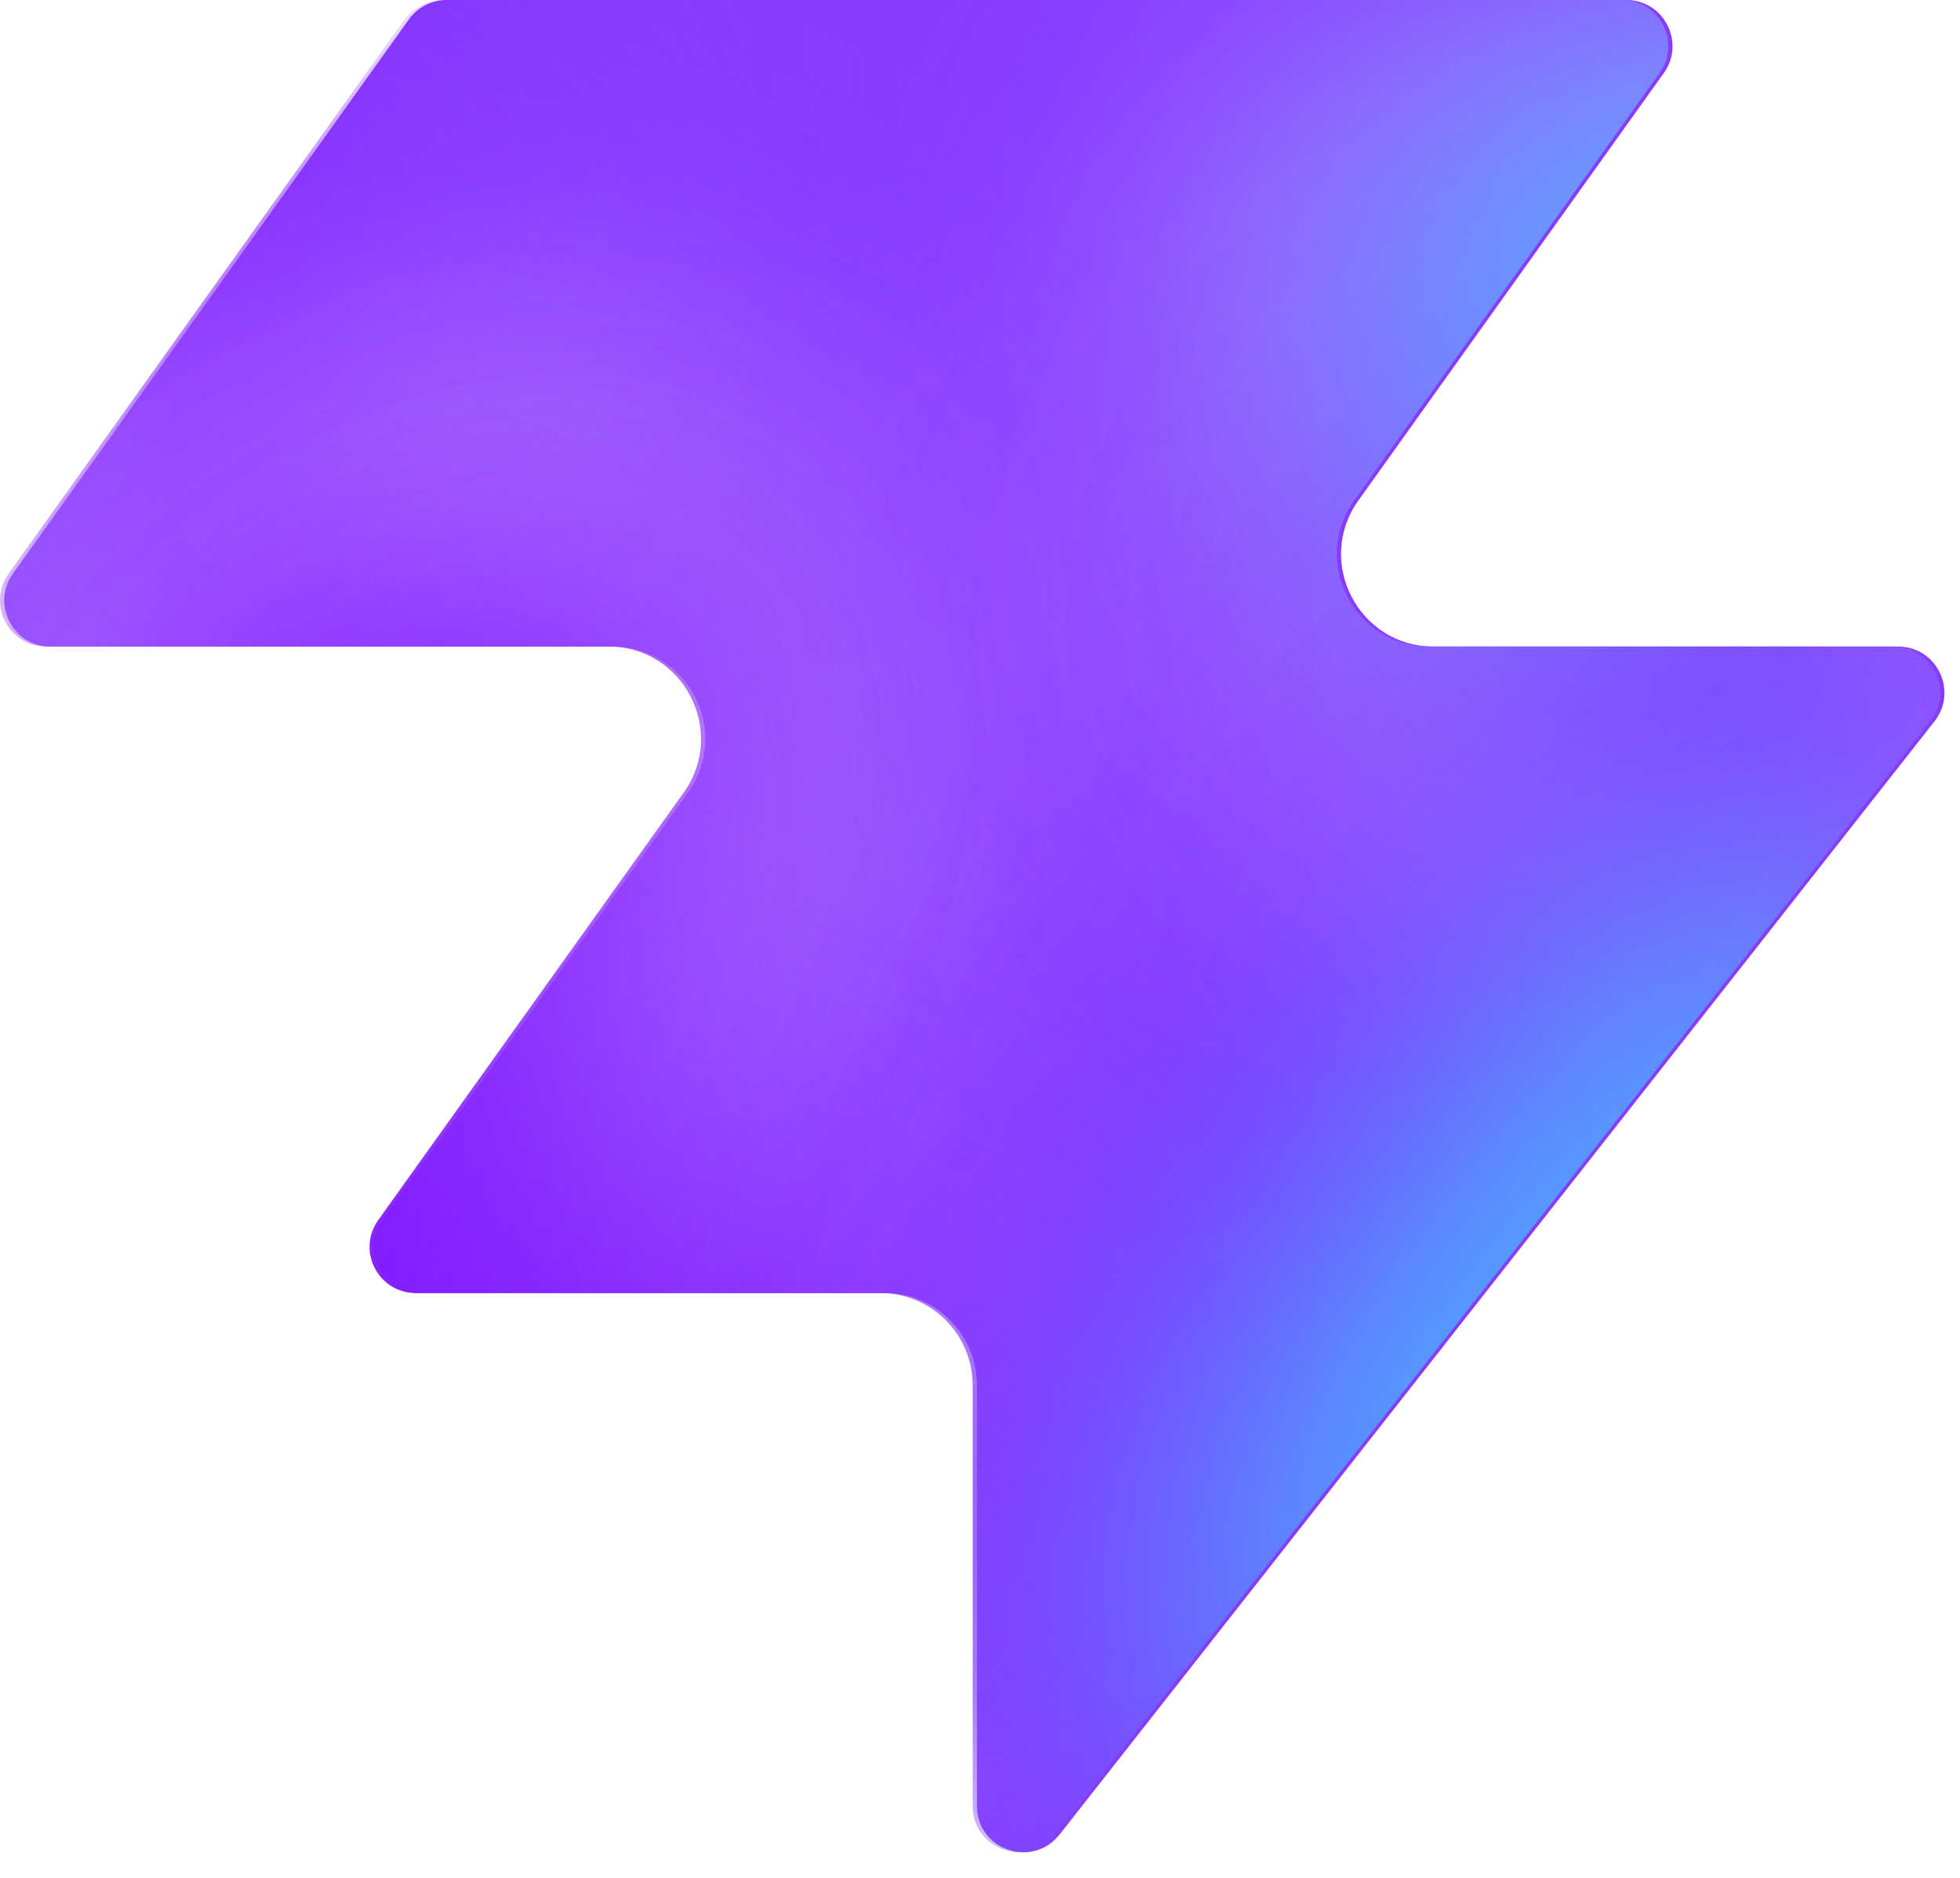
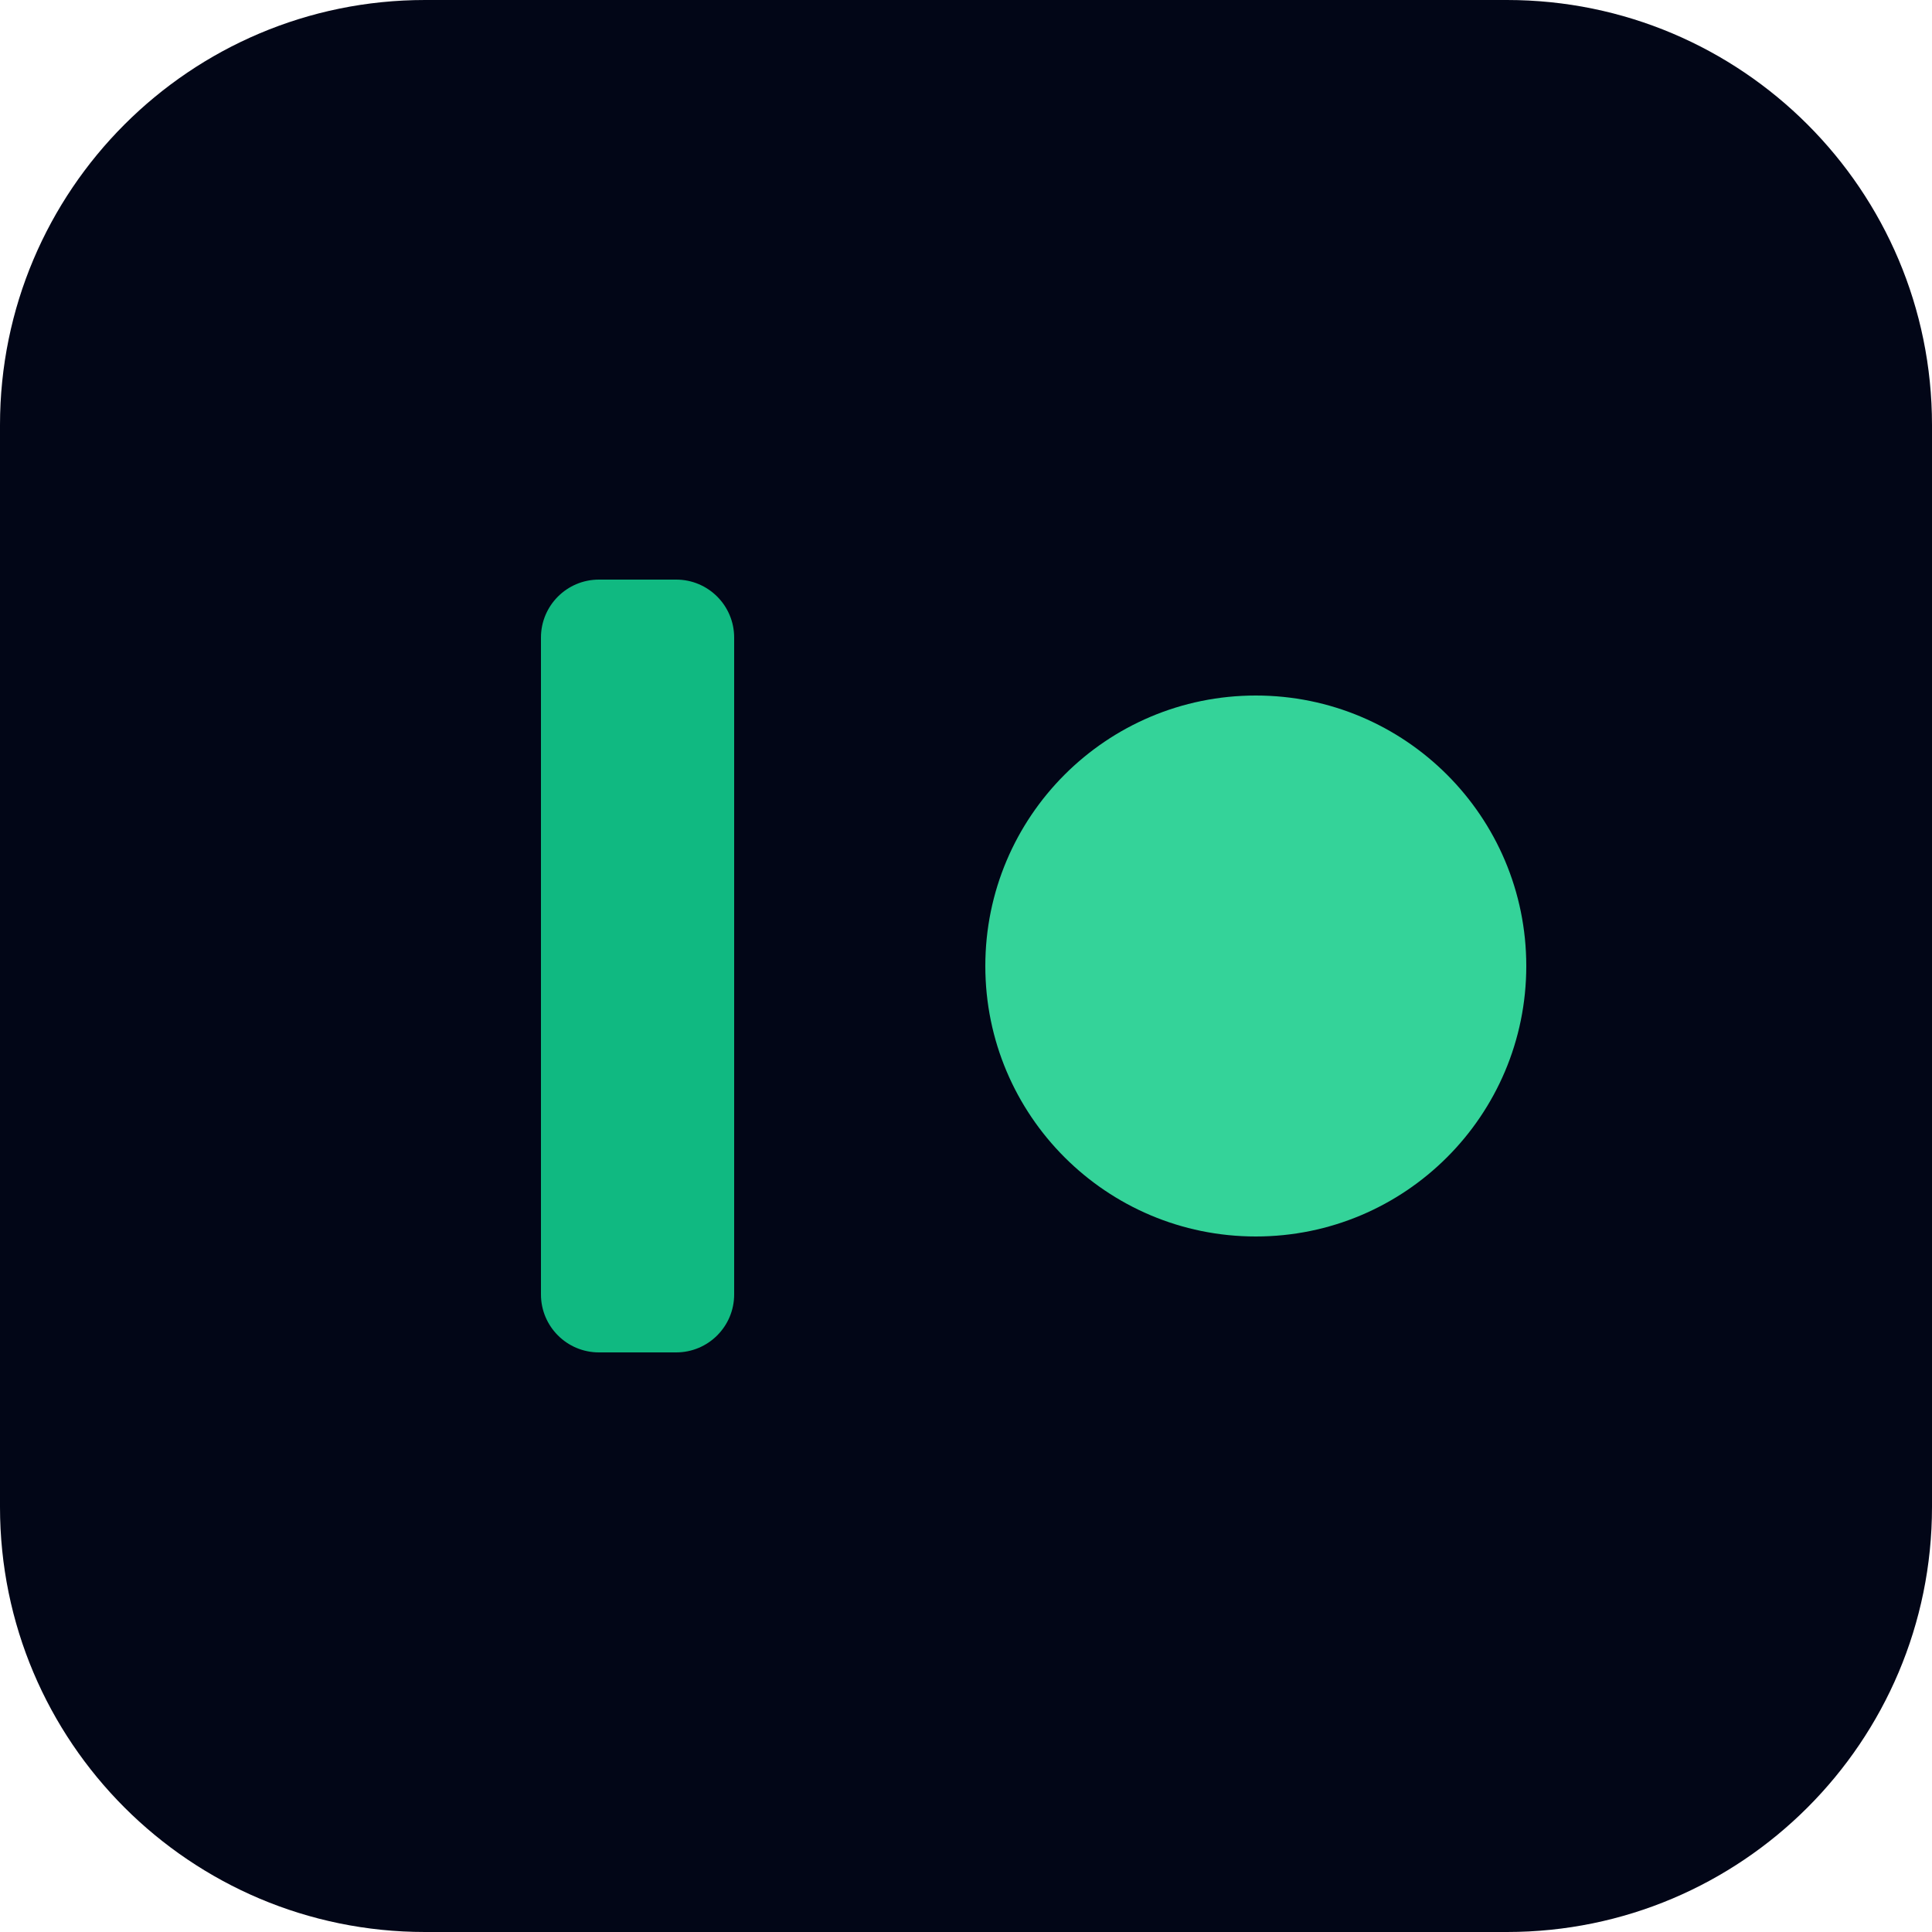
- <svg xmlns="http://www.w3.org/2000/svg" width="48" height="46" fill="none" viewBox="0 0 48 46">
-   <path fill="#863bff" d="M25.946 44.938c-.664.845-2.021.375-2.021-.698V33.937a2.26 2.26 0 0 0-2.262-2.262H10.287c-.92 0-1.456-1.04-.92-1.788l7.48-10.471c1.07-1.497 0-3.578-1.842-3.578H1.237c-.92 0-1.456-1.04-.92-1.788L10.013.474c.214-.297.556-.474.92-.474h28.894c.92 0 1.456 1.04.92 1.788l-7.48 10.471c-1.07 1.498 0 3.579 1.842 3.579h11.377c.943 0 1.473 1.088.89 1.83L25.947 44.94z" style="fill:#863bff;fill:color(display-p3 .525 .23 1);fill-opacity:1" />
-   <mask id="a" width="48" height="46" x="0" y="0" maskUnits="userSpaceOnUse" style="mask-type:alpha">
-     <path fill="#000" d="M25.842 44.938c-.664.844-2.021.375-2.021-.698V33.937a2.26 2.26 0 0 0-2.262-2.262H10.183c-.92 0-1.456-1.04-.92-1.788l7.48-10.471c1.07-1.498 0-3.579-1.842-3.579H1.133c-.92 0-1.456-1.04-.92-1.787L9.91.473c.214-.297.556-.474.92-.474h28.894c.92 0 1.456 1.04.92 1.788l-7.48 10.471c-1.07 1.498 0 3.578 1.842 3.578h11.377c.943 0 1.473 1.088.89 1.832L25.843 44.94z" style="fill:#000;fill-opacity:1" />
-   </mask>
-   <g mask="url(#a)">
-     <g filter="url(#b)">
-       <ellipse cx="5.508" cy="14.704" fill="#ede6ff" rx="5.508" ry="14.704" style="fill:#ede6ff;fill:color(display-p3 .927 .903 1);fill-opacity:1" transform="matrix(.00324 1 1 -.00324 -4.47 31.516)" />
-     </g>
-     <g filter="url(#c)">
-       <ellipse cx="10.399" cy="29.851" fill="#ede6ff" rx="10.399" ry="29.851" style="fill:#ede6ff;fill:color(display-p3 .927 .903 1);fill-opacity:1" transform="matrix(.00324 1 1 -.00324 -39.328 7.883)" />
-     </g>
-     <g filter="url(#d)">
-       <ellipse cx="5.508" cy="30.487" fill="#7e14ff" rx="5.508" ry="30.487" style="fill:#7e14ff;fill:color(display-p3 .492 .077 1);fill-opacity:1" transform="rotate(89.814 -25.913 -14.639)scale(1 -1)" />
-     </g>
-     <g filter="url(#e)">
-       <ellipse cx="5.508" cy="30.599" fill="#7e14ff" rx="5.508" ry="30.599" style="fill:#7e14ff;fill:color(display-p3 .492 .077 1);fill-opacity:1" transform="rotate(89.814 -32.644 -3.334)scale(1 -1)" />
-     </g>
-     <g filter="url(#f)">
-       <ellipse cx="5.508" cy="30.599" fill="#7e14ff" rx="5.508" ry="30.599" style="fill:#7e14ff;fill:color(display-p3 .492 .077 1);fill-opacity:1" transform="matrix(.00324 1 1 -.00324 -34.34 30.47)" />
-     </g>
-     <g filter="url(#g)">
-       <ellipse cx="14.072" cy="22.078" fill="#ede6ff" rx="14.072" ry="22.078" style="fill:#ede6ff;fill:color(display-p3 .927 .903 1);fill-opacity:1" transform="rotate(93.35 24.506 48.493)scale(-1 1)" />
-     </g>
-     <g filter="url(#h)">
-       <ellipse cx="3.47" cy="21.501" fill="#7e14ff" rx="3.47" ry="21.501" style="fill:#7e14ff;fill:color(display-p3 .492 .077 1);fill-opacity:1" transform="rotate(89.009 28.708 47.59)scale(-1 1)" />
-     </g>
-     <g filter="url(#i)">
-       <ellipse cx="3.47" cy="21.501" fill="#7e14ff" rx="3.47" ry="21.501" style="fill:#7e14ff;fill:color(display-p3 .492 .077 1);fill-opacity:1" transform="rotate(89.009 28.708 47.59)scale(-1 1)" />
-     </g>
-     <g filter="url(#j)">
-       <ellipse cx=".387" cy="8.972" fill="#7e14ff" rx="4.407" ry="29.108" style="fill:#7e14ff;fill:color(display-p3 .492 .077 1);fill-opacity:1" transform="rotate(39.51 .387 8.972)" />
-     </g>
-     <g filter="url(#k)">
-       <ellipse cx="47.523" cy="-6.092" fill="#7e14ff" rx="4.407" ry="29.108" style="fill:#7e14ff;fill:color(display-p3 .492 .077 1);fill-opacity:1" transform="rotate(37.892 47.523 -6.092)" />
-     </g>
-     <g filter="url(#l)">
-       <ellipse cx="41.412" cy="6.333" fill="#47bfff" rx="5.971" ry="9.665" style="fill:#47bfff;fill:color(display-p3 .28 .748 1);fill-opacity:1" transform="rotate(37.892 41.412 6.333)" />
-     </g>
-     <g filter="url(#m)">
-       <ellipse cx="-1.879" cy="38.332" fill="#7e14ff" rx="4.407" ry="29.108" style="fill:#7e14ff;fill:color(display-p3 .492 .077 1);fill-opacity:1" transform="rotate(37.892 -1.88 38.332)" />
-     </g>
-     <g filter="url(#n)">
-       <ellipse cx="-1.879" cy="38.332" fill="#7e14ff" rx="4.407" ry="29.108" style="fill:#7e14ff;fill:color(display-p3 .492 .077 1);fill-opacity:1" transform="rotate(37.892 -1.88 38.332)" />
-     </g>
-     <g filter="url(#o)">
-       <ellipse cx="35.651" cy="29.907" fill="#7e14ff" rx="4.407" ry="29.108" style="fill:#7e14ff;fill:color(display-p3 .492 .077 1);fill-opacity:1" transform="rotate(37.892 35.651 29.907)" />
-     </g>
-     <g filter="url(#p)">
-       <ellipse cx="38.418" cy="32.4" fill="#47bfff" rx="5.971" ry="15.297" style="fill:#47bfff;fill:color(display-p3 .28 .748 1);fill-opacity:1" transform="rotate(37.892 38.418 32.4)" />
-     </g>
-   </g>
-   <defs>
-     <filter id="b" width="60.045" height="41.654" x="-19.77" y="16.149" color-interpolation-filters="sRGB" filterUnits="userSpaceOnUse">
-       <feFlood flood-opacity="0" result="BackgroundImageFix" />
-       <feBlend in="SourceGraphic" in2="BackgroundImageFix" result="shape" />
-       <feGaussianBlur result="effect1_foregroundBlur_2002_17158" stdDeviation="7.659" />
-     </filter>
-     <filter id="c" width="90.34" height="51.437" x="-54.613" y="-7.533" color-interpolation-filters="sRGB" filterUnits="userSpaceOnUse">
-       <feFlood flood-opacity="0" result="BackgroundImageFix" />
-       <feBlend in="SourceGraphic" in2="BackgroundImageFix" result="shape" />
-       <feGaussianBlur result="effect1_foregroundBlur_2002_17158" stdDeviation="7.659" />
-     </filter>
-     <filter id="d" width="79.355" height="29.4" x="-49.64" y="2.03" color-interpolation-filters="sRGB" filterUnits="userSpaceOnUse">
-       <feFlood flood-opacity="0" result="BackgroundImageFix" />
-       <feBlend in="SourceGraphic" in2="BackgroundImageFix" result="shape" />
-       <feGaussianBlur result="effect1_foregroundBlur_2002_17158" stdDeviation="4.596" />
-     </filter>
-     <filter id="e" width="79.579" height="29.4" x="-45.045" y="20.029" color-interpolation-filters="sRGB" filterUnits="userSpaceOnUse">
-       <feFlood flood-opacity="0" result="BackgroundImageFix" />
-       <feBlend in="SourceGraphic" in2="BackgroundImageFix" result="shape" />
-       <feGaussianBlur result="effect1_foregroundBlur_2002_17158" stdDeviation="4.596" />
-     </filter>
-     <filter id="f" width="79.579" height="29.4" x="-43.513" y="21.178" color-interpolation-filters="sRGB" filterUnits="userSpaceOnUse">
-       <feFlood flood-opacity="0" result="BackgroundImageFix" />
-       <feBlend in="SourceGraphic" in2="BackgroundImageFix" result="shape" />
-       <feGaussianBlur result="effect1_foregroundBlur_2002_17158" stdDeviation="4.596" />
-     </filter>
-     <filter id="g" width="74.749" height="58.852" x="15.756" y="-17.901" color-interpolation-filters="sRGB" filterUnits="userSpaceOnUse">
-       <feFlood flood-opacity="0" result="BackgroundImageFix" />
-       <feBlend in="SourceGraphic" in2="BackgroundImageFix" result="shape" />
-       <feGaussianBlur result="effect1_foregroundBlur_2002_17158" stdDeviation="7.659" />
-     </filter>
-     <filter id="h" width="61.377" height="25.362" x="23.548" y="2.284" color-interpolation-filters="sRGB" filterUnits="userSpaceOnUse">
-       <feFlood flood-opacity="0" result="BackgroundImageFix" />
-       <feBlend in="SourceGraphic" in2="BackgroundImageFix" result="shape" />
-       <feGaussianBlur result="effect1_foregroundBlur_2002_17158" stdDeviation="4.596" />
-     </filter>
-     <filter id="i" width="61.377" height="25.362" x="23.548" y="2.284" color-interpolation-filters="sRGB" filterUnits="userSpaceOnUse">
-       <feFlood flood-opacity="0" result="BackgroundImageFix" />
-       <feBlend in="SourceGraphic" in2="BackgroundImageFix" result="shape" />
-       <feGaussianBlur result="effect1_foregroundBlur_2002_17158" stdDeviation="4.596" />
-     </filter>
-     <filter id="j" width="56.045" height="63.649" x="-27.636" y="-22.853" color-interpolation-filters="sRGB" filterUnits="userSpaceOnUse">
-       <feFlood flood-opacity="0" result="BackgroundImageFix" />
-       <feBlend in="SourceGraphic" in2="BackgroundImageFix" result="shape" />
-       <feGaussianBlur result="effect1_foregroundBlur_2002_17158" stdDeviation="4.596" />
-     </filter>
-     <filter id="k" width="54.814" height="64.646" x="20.116" y="-38.415" color-interpolation-filters="sRGB" filterUnits="userSpaceOnUse">
-       <feFlood flood-opacity="0" result="BackgroundImageFix" />
-       <feBlend in="SourceGraphic" in2="BackgroundImageFix" result="shape" />
-       <feGaussianBlur result="effect1_foregroundBlur_2002_17158" stdDeviation="4.596" />
-     </filter>
-     <filter id="l" width="33.541" height="35.313" x="24.641" y="-11.323" color-interpolation-filters="sRGB" filterUnits="userSpaceOnUse">
-       <feFlood flood-opacity="0" result="BackgroundImageFix" />
-       <feBlend in="SourceGraphic" in2="BackgroundImageFix" result="shape" />
-       <feGaussianBlur result="effect1_foregroundBlur_2002_17158" stdDeviation="4.596" />
-     </filter>
-     <filter id="m" width="54.814" height="64.646" x="-29.286" y="6.009" color-interpolation-filters="sRGB" filterUnits="userSpaceOnUse">
-       <feFlood flood-opacity="0" result="BackgroundImageFix" />
-       <feBlend in="SourceGraphic" in2="BackgroundImageFix" result="shape" />
-       <feGaussianBlur result="effect1_foregroundBlur_2002_17158" stdDeviation="4.596" />
-     </filter>
-     <filter id="n" width="54.814" height="64.646" x="-29.286" y="6.009" color-interpolation-filters="sRGB" filterUnits="userSpaceOnUse">
-       <feFlood flood-opacity="0" result="BackgroundImageFix" />
-       <feBlend in="SourceGraphic" in2="BackgroundImageFix" result="shape" />
-       <feGaussianBlur result="effect1_foregroundBlur_2002_17158" stdDeviation="4.596" />
-     </filter>
-     <filter id="o" width="54.814" height="64.646" x="8.244" y="-2.416" color-interpolation-filters="sRGB" filterUnits="userSpaceOnUse">
-       <feFlood flood-opacity="0" result="BackgroundImageFix" />
-       <feBlend in="SourceGraphic" in2="BackgroundImageFix" result="shape" />
-       <feGaussianBlur result="effect1_foregroundBlur_2002_17158" stdDeviation="4.596" />
-     </filter>
-     <filter id="p" width="39.409" height="43.623" x="18.713" y="10.588" color-interpolation-filters="sRGB" filterUnits="userSpaceOnUse">
-       <feFlood flood-opacity="0" result="BackgroundImageFix" />
-       <feBlend in="SourceGraphic" in2="BackgroundImageFix" result="shape" />
-       <feGaussianBlur result="effect1_foregroundBlur_2002_17158" stdDeviation="4.596" />
-     </filter>
-   </defs>
+ <svg xmlns="http://www.w3.org/2000/svg" viewBox="0 0 100 100">
+   <rect width="100" height="100" rx="22" fill="#020617" />
+   <rect x="28" y="30" width="10" height="40" rx="3" fill="#10b981" />
+   <circle cx="65" cy="50" r="14" fill="#34d399" />
</svg>
